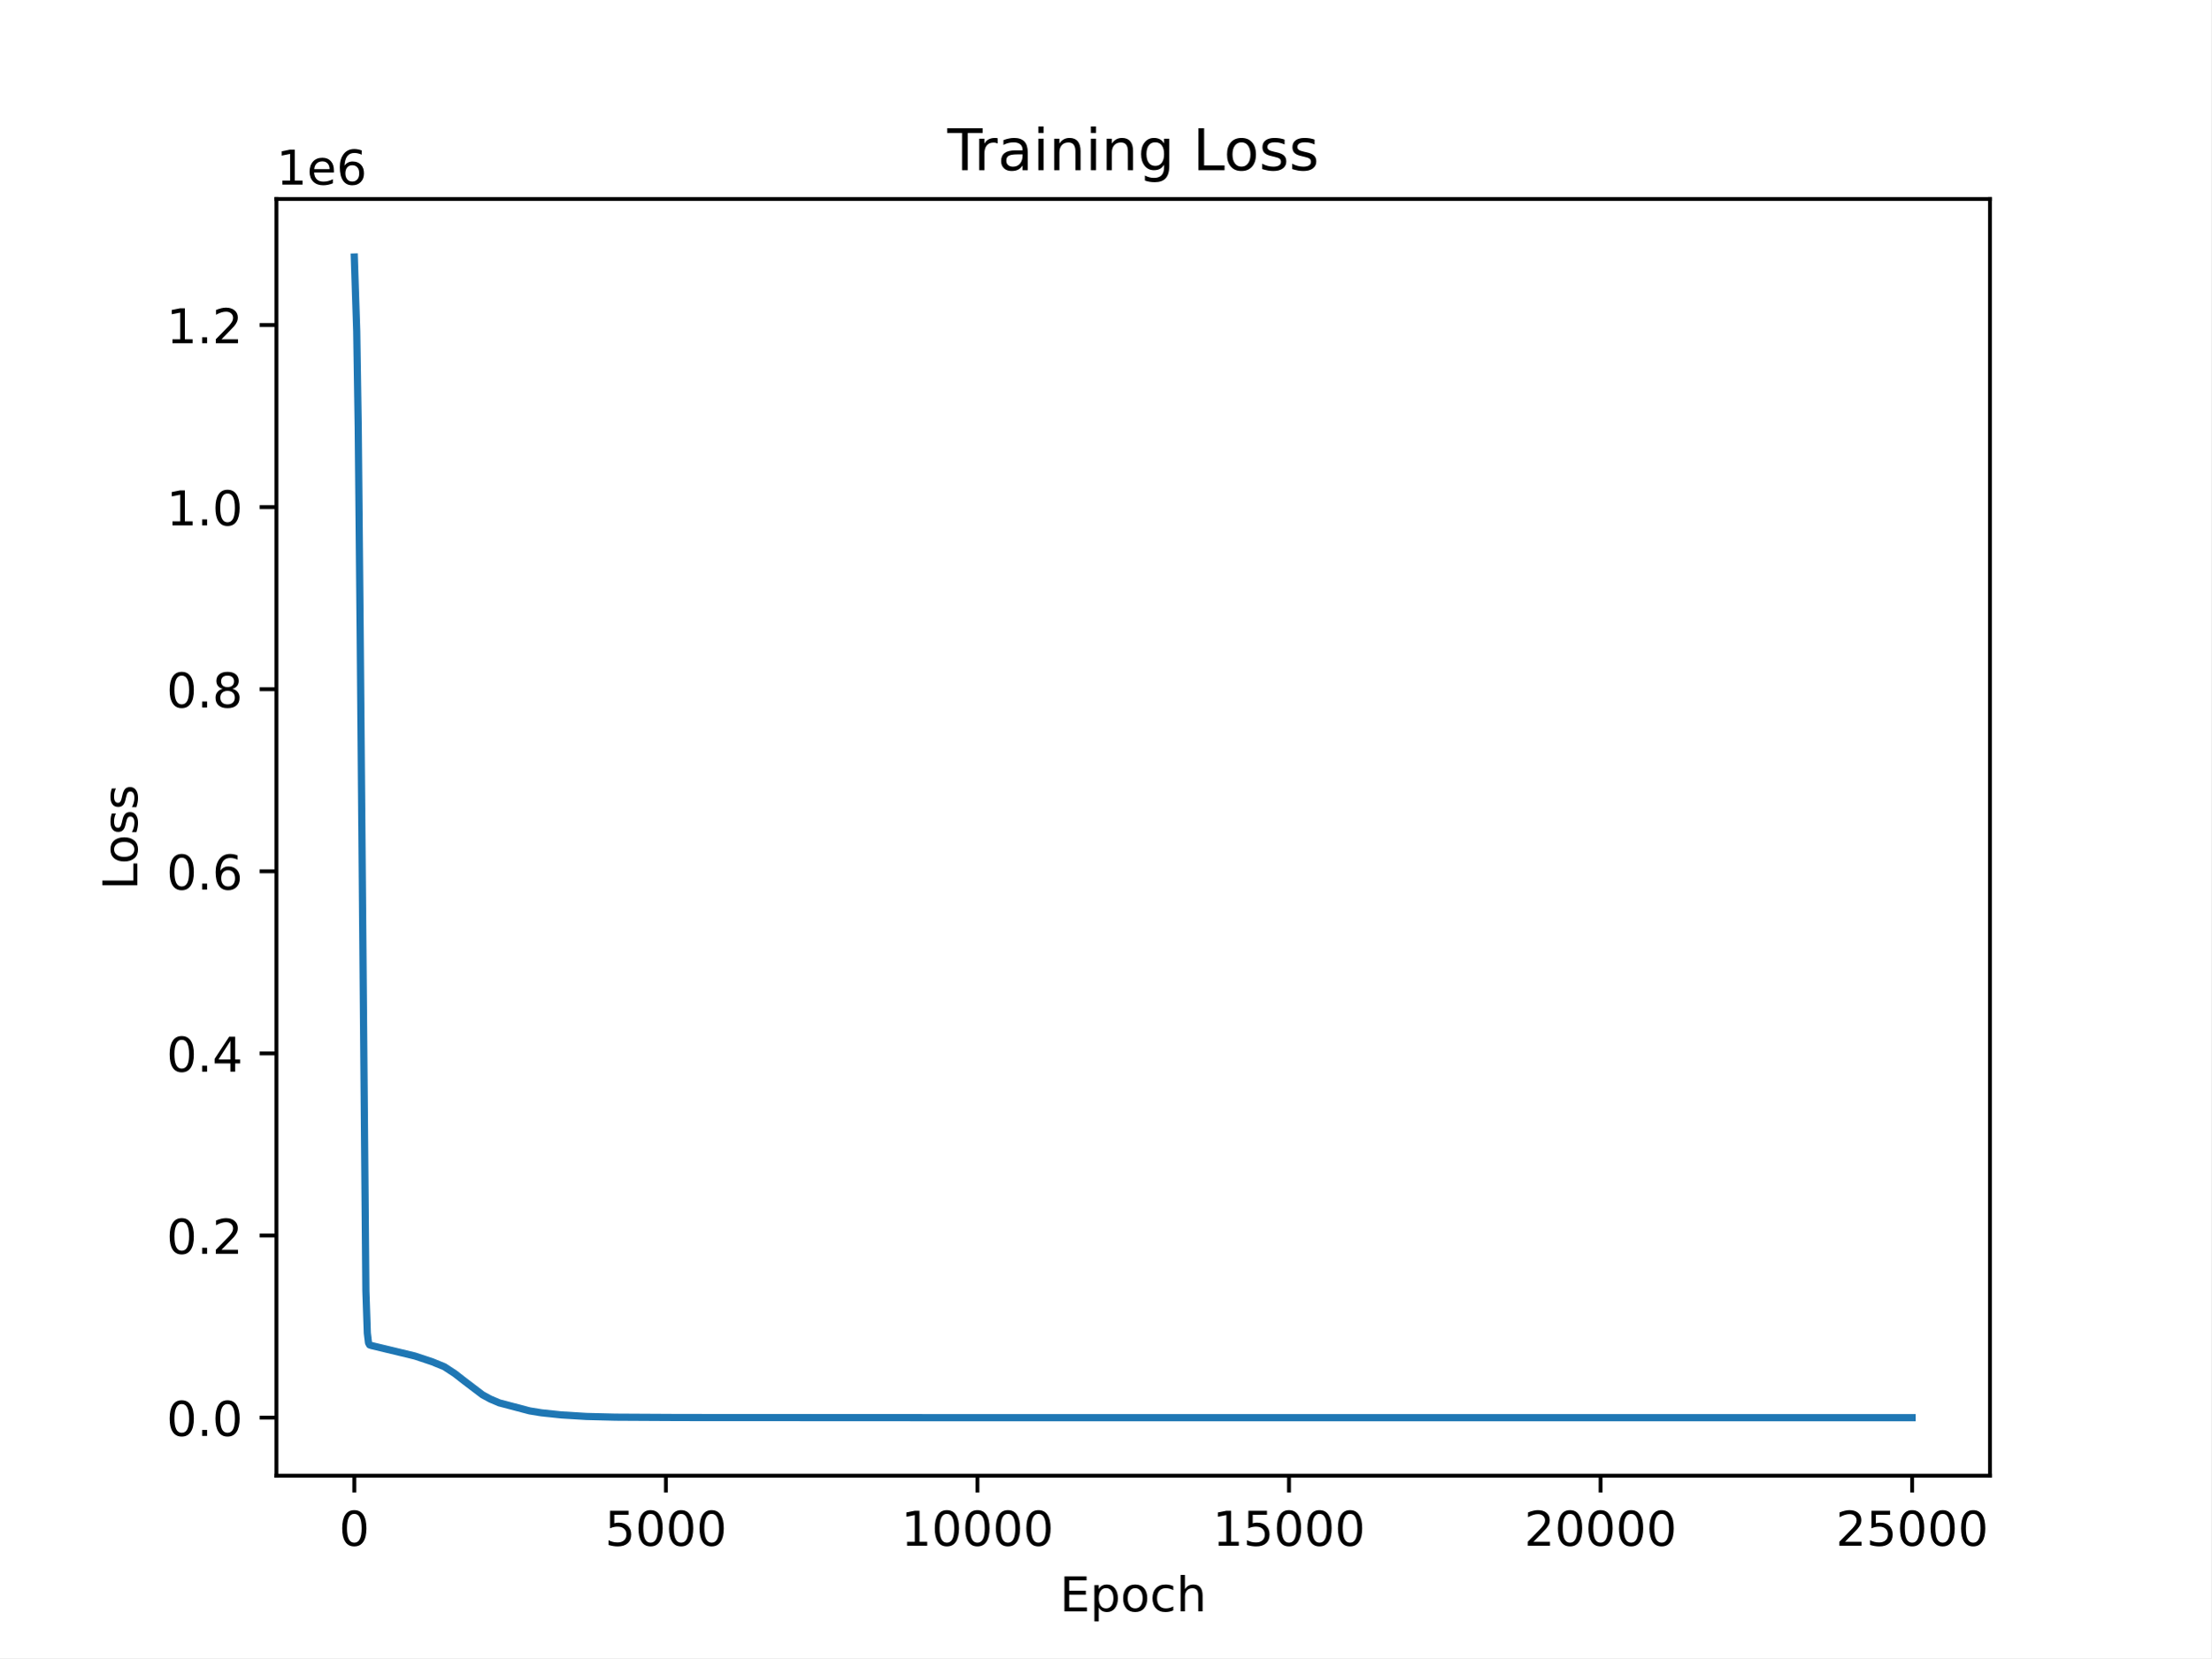
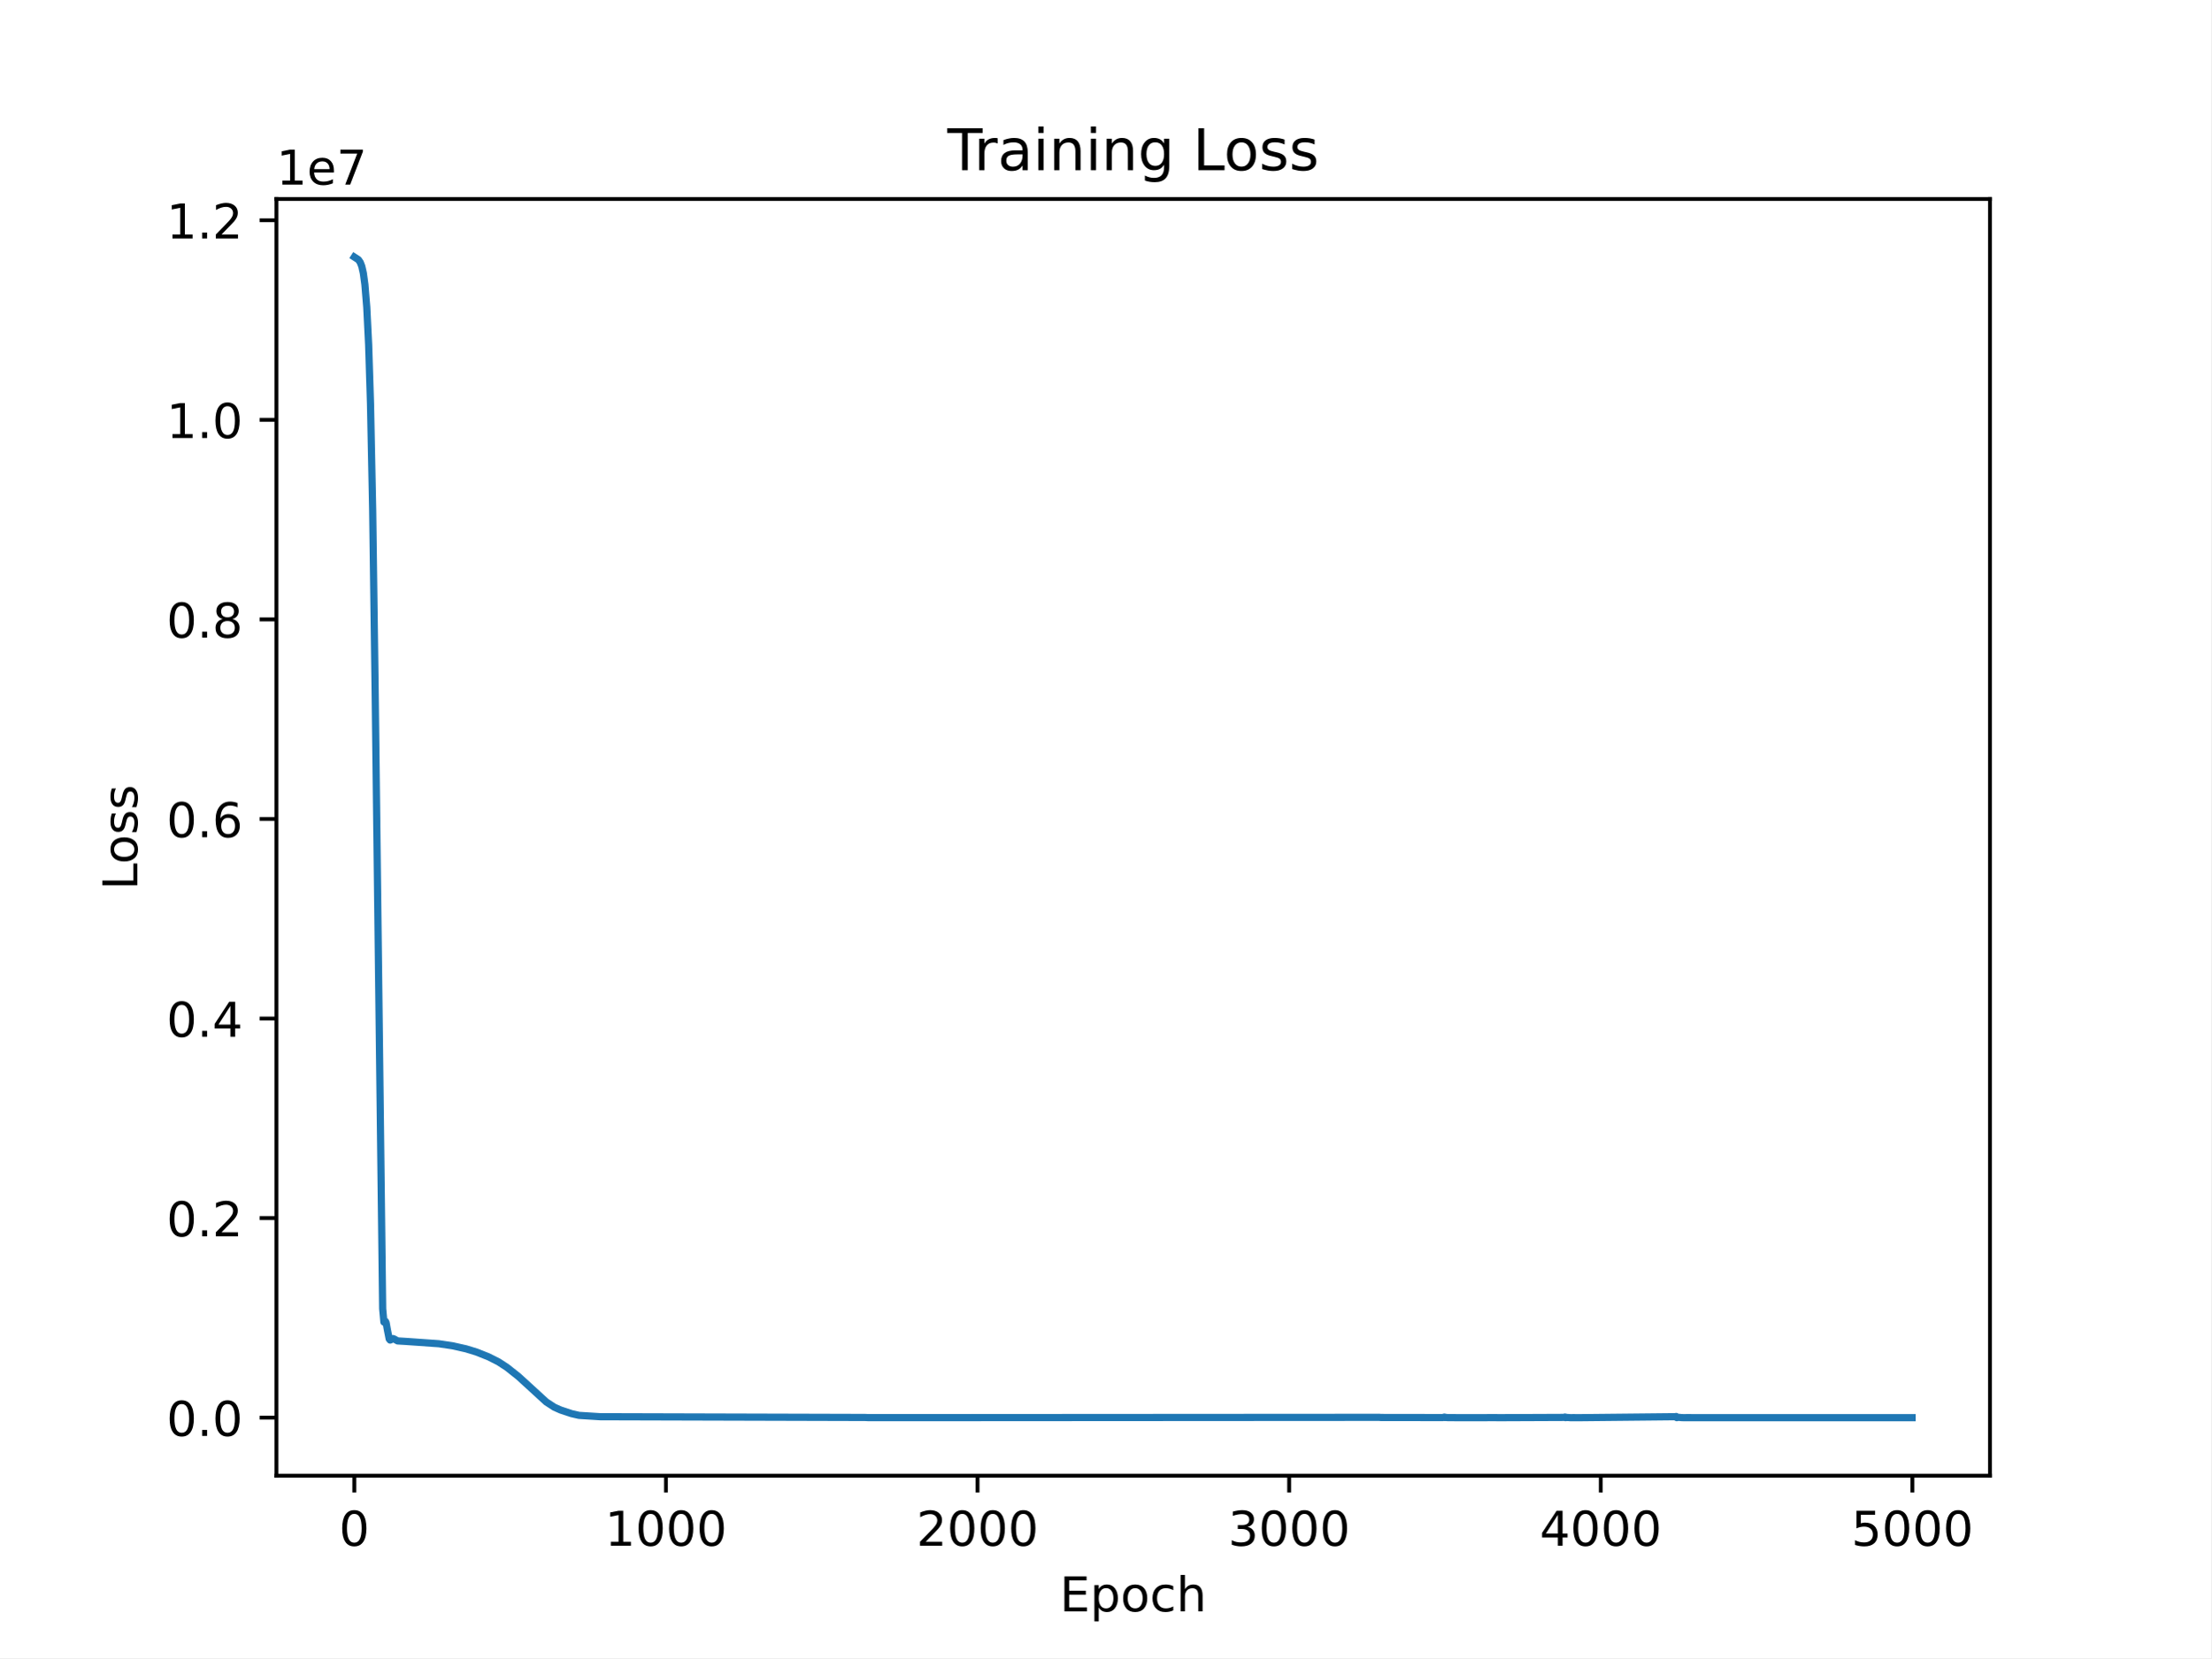
<svg xmlns="http://www.w3.org/2000/svg" xmlns:xlink="http://www.w3.org/1999/xlink" width="460.8pt" height="345.6pt" viewBox="0 0 460.8 345.6" version="1.1">
  <defs>
    <style type="text/css">*{stroke-linejoin: round; stroke-linecap: butt}</style>
  </defs>
  <g id="figure_1">
    <g id="patch_1">
      <path d="M 0 345.6  L 460.8 345.6  L 460.8 0  L 0 0  z " style="fill: #ffffff" />
    </g>
    <g id="axes_1">
      <g id="patch_2">
        <path d="M 57.6 307.584  L 414.72 307.584  L 414.72 41.472  L 57.6 41.472  z " style="fill: #ffffff" />
      </g>
      <g id="matplotlib.axis_1">
        <g id="xtick_1">
          <g id="line2d_1">
            <defs>
-               <path id="mdce58ced61" d="M 0 0  L 0 3.5  " style="stroke: #000000; stroke-width: 0.8" />
-             </defs>
-             <g>
-               <use xlink:href="#mdce58ced61" x="73.833" y="307.584" style="stroke: #000000; stroke-width: 0.8" />
+               <path id="m4e621eacce" d="M 0 0  L 0 3.5  " style="stroke: #000000; stroke-width: 0.8" />
+             </defs>
+             <g>
+               <use xlink:href="#m4e621eacce" x="73.833" y="307.584" style="stroke: #000000; stroke-width: 0.8" />
            </g>
          </g>
          <g id="text_1">
            <g transform="translate(70.65148 322.1824) scale(0.1 -0.1)">
              <defs>
                <path id="DejaVuSans-30" d="M 2034 4250  Q 1547 4250 1301 3770  Q 1056 3291 1056 2328  Q 1056 1369 1301 889  Q 1547 409 2034 409  Q 2525 409 2770 889  Q 3016 1369 3016 2328  Q 3016 3291 2770 3770  Q 2525 4250 2034 4250  z M 2034 4750  Q 2819 4750 3233 4129  Q 3647 3509 3647 2328  Q 3647 1150 3233 529  Q 2819 -91 2034 -91  Q 1250 -91 836 529  Q 422 1150 422 2328  Q 422 3509 836 4129  Q 1250 4750 2034 4750  z " transform="scale(0.015625)" />
              </defs>
              <use xlink:href="#DejaVuSans-30" />
            </g>
          </g>
        </g>
        <g id="xtick_2">
          <g id="line2d_2">
            <g>
-               <use xlink:href="#mdce58ced61" x="138.766" y="307.584" style="stroke: #000000; stroke-width: 0.8" />
+               <use xlink:href="#m4e621eacce" x="138.777" y="307.584" style="stroke: #000000; stroke-width: 0.8" />
            </g>
          </g>
          <g id="text_2">
-             <g transform="translate(126.0412 322.1824) scale(0.1 -0.1)">
-               <defs>
-                 <path id="DejaVuSans-35" d="M 691 4666  L 3169 4666  L 3169 4134  L 1269 4134  L 1269 2991  Q 1406 3038 1543 3061  Q 1681 3084 1819 3084  Q 2600 3084 3056 2656  Q 3513 2228 3513 1497  Q 3513 744 3044 326  Q 2575 -91 1722 -91  Q 1428 -91 1123 -41  Q 819 9 494 109  L 494 744  Q 775 591 1075 516  Q 1375 441 1709 441  Q 2250 441 2565 725  Q 2881 1009 2881 1497  Q 2881 1984 2565 2268  Q 2250 2553 1709 2553  Q 1456 2553 1204 2497  Q 953 2441 691 2322  L 691 4666  z " transform="scale(0.015625)" />
-               </defs>
-               <use xlink:href="#DejaVuSans-35" />
+             <g transform="translate(126.0516 322.1824) scale(0.1 -0.1)">
+               <defs>
+                 <path id="DejaVuSans-31" d="M 794 531  L 1825 531  L 1825 4091  L 703 3866  L 703 4441  L 1819 4666  L 2450 4666  L 2450 531  L 3481 531  L 3481 0  L 794 0  L 794 531  z " transform="scale(0.015625)" />
+               </defs>
+               <use xlink:href="#DejaVuSans-31" />
              <use xlink:href="#DejaVuSans-30" x="63.623" />
              <use xlink:href="#DejaVuSans-30" x="127.246" />
              <use xlink:href="#DejaVuSans-30" x="190.869" />
            </g>
          </g>
        </g>
        <g id="xtick_3">
          <g id="line2d_3">
            <g>
-               <use xlink:href="#mdce58ced61" x="203.7" y="307.584" style="stroke: #000000; stroke-width: 0.8" />
+               <use xlink:href="#m4e621eacce" x="203.721" y="307.584" style="stroke: #000000; stroke-width: 0.8" />
            </g>
          </g>
          <g id="text_3">
-             <g transform="translate(187.7935 322.1824) scale(0.1 -0.1)">
-               <defs>
-                 <path id="DejaVuSans-31" d="M 794 531  L 1825 531  L 1825 4091  L 703 3866  L 703 4441  L 1819 4666  L 2450 4666  L 2450 531  L 3481 531  L 3481 0  L 794 0  L 794 531  z " transform="scale(0.015625)" />
-               </defs>
-               <use xlink:href="#DejaVuSans-31" />
-               <use xlink:href="#DejaVuSans-30" x="63.623" />
-               <use xlink:href="#DejaVuSans-30" x="127.246" />
-               <use xlink:href="#DejaVuSans-30" x="190.869" />
-               <use xlink:href="#DejaVuSans-30" x="254.492" />
+             <g transform="translate(190.9955 322.1824) scale(0.1 -0.1)">
+               <defs>
+                 <path id="DejaVuSans-32" d="M 1228 531  L 3431 531  L 3431 0  L 469 0  L 469 531  Q 828 903 1448 1529  Q 2069 2156 2228 2338  Q 2531 2678 2651 2914  Q 2772 3150 2772 3378  Q 2772 3750 2511 3984  Q 2250 4219 1831 4219  Q 1534 4219 1204 4116  Q 875 4013 500 3803  L 500 4441  Q 881 4594 1212 4672  Q 1544 4750 1819 4750  Q 2544 4750 2975 4387  Q 3406 4025 3406 3419  Q 3406 3131 3298 2873  Q 3191 2616 2906 2266  Q 2828 2175 2409 1742  Q 1991 1309 1228 531  z " transform="scale(0.015625)" />
+               </defs>
+               <use xlink:href="#DejaVuSans-32" />
+               <use xlink:href="#DejaVuSans-30" x="63.623" />
+               <use xlink:href="#DejaVuSans-30" x="127.246" />
+               <use xlink:href="#DejaVuSans-30" x="190.869" />
            </g>
          </g>
        </g>
        <g id="xtick_4">
          <g id="line2d_4">
            <g>
-               <use xlink:href="#mdce58ced61" x="268.633" y="307.584" style="stroke: #000000; stroke-width: 0.8" />
+               <use xlink:href="#m4e621eacce" x="268.664" y="307.584" style="stroke: #000000; stroke-width: 0.8" />
            </g>
          </g>
          <g id="text_4">
-             <g transform="translate(252.727 322.1824) scale(0.1 -0.1)">
-               <use xlink:href="#DejaVuSans-31" />
-               <use xlink:href="#DejaVuSans-35" x="63.623" />
-               <use xlink:href="#DejaVuSans-30" x="127.246" />
-               <use xlink:href="#DejaVuSans-30" x="190.869" />
-               <use xlink:href="#DejaVuSans-30" x="254.492" />
+             <g transform="translate(255.9394 322.1824) scale(0.1 -0.1)">
+               <defs>
+                 <path id="DejaVuSans-33" d="M 2597 2516  Q 3050 2419 3304 2112  Q 3559 1806 3559 1356  Q 3559 666 3084 287  Q 2609 -91 1734 -91  Q 1441 -91 1130 -33  Q 819 25 488 141  L 488 750  Q 750 597 1062 519  Q 1375 441 1716 441  Q 2309 441 2620 675  Q 2931 909 2931 1356  Q 2931 1769 2642 2001  Q 2353 2234 1838 2234  L 1294 2234  L 1294 2753  L 1863 2753  Q 2328 2753 2575 2939  Q 2822 3125 2822 3475  Q 2822 3834 2567 4026  Q 2313 4219 1838 4219  Q 1578 4219 1281 4162  Q 984 4106 628 3988  L 628 4550  Q 988 4650 1302 4700  Q 1616 4750 1894 4750  Q 2613 4750 3031 4423  Q 3450 4097 3450 3541  Q 3450 3153 3228 2886  Q 3006 2619 2597 2516  z " transform="scale(0.015625)" />
+               </defs>
+               <use xlink:href="#DejaVuSans-33" />
+               <use xlink:href="#DejaVuSans-30" x="63.623" />
+               <use xlink:href="#DejaVuSans-30" x="127.246" />
+               <use xlink:href="#DejaVuSans-30" x="190.869" />
            </g>
          </g>
        </g>
        <g id="xtick_5">
          <g id="line2d_5">
            <g>
-               <use xlink:href="#mdce58ced61" x="333.567" y="307.584" style="stroke: #000000; stroke-width: 0.8" />
+               <use xlink:href="#m4e621eacce" x="333.608" y="307.584" style="stroke: #000000; stroke-width: 0.8" />
            </g>
          </g>
          <g id="text_5">
-             <g transform="translate(317.6605 322.1824) scale(0.1 -0.1)">
-               <defs>
-                 <path id="DejaVuSans-32" d="M 1228 531  L 3431 531  L 3431 0  L 469 0  L 469 531  Q 828 903 1448 1529  Q 2069 2156 2228 2338  Q 2531 2678 2651 2914  Q 2772 3150 2772 3378  Q 2772 3750 2511 3984  Q 2250 4219 1831 4219  Q 1534 4219 1204 4116  Q 875 4013 500 3803  L 500 4441  Q 881 4594 1212 4672  Q 1544 4750 1819 4750  Q 2544 4750 2975 4387  Q 3406 4025 3406 3419  Q 3406 3131 3298 2873  Q 3191 2616 2906 2266  Q 2828 2175 2409 1742  Q 1991 1309 1228 531  z " transform="scale(0.015625)" />
-               </defs>
-               <use xlink:href="#DejaVuSans-32" />
-               <use xlink:href="#DejaVuSans-30" x="63.623" />
-               <use xlink:href="#DejaVuSans-30" x="127.246" />
-               <use xlink:href="#DejaVuSans-30" x="190.869" />
-               <use xlink:href="#DejaVuSans-30" x="254.492" />
+             <g transform="translate(320.8833 322.1824) scale(0.1 -0.1)">
+               <defs>
+                 <path id="DejaVuSans-34" d="M 2419 4116  L 825 1625  L 2419 1625  L 2419 4116  z M 2253 4666  L 3047 4666  L 3047 1625  L 3713 1625  L 3713 1100  L 3047 1100  L 3047 0  L 2419 0  L 2419 1100  L 313 1100  L 313 1709  L 2253 4666  z " transform="scale(0.015625)" />
+               </defs>
+               <use xlink:href="#DejaVuSans-34" />
+               <use xlink:href="#DejaVuSans-30" x="63.623" />
+               <use xlink:href="#DejaVuSans-30" x="127.246" />
+               <use xlink:href="#DejaVuSans-30" x="190.869" />
            </g>
          </g>
        </g>
        <g id="xtick_6">
          <g id="line2d_6">
            <g>
-               <use xlink:href="#mdce58ced61" x="398.5" y="307.584" style="stroke: #000000; stroke-width: 0.8" />
+               <use xlink:href="#m4e621eacce" x="398.552" y="307.584" style="stroke: #000000; stroke-width: 0.8" />
            </g>
          </g>
          <g id="text_6">
-             <g transform="translate(382.594 322.1824) scale(0.1 -0.1)">
-               <use xlink:href="#DejaVuSans-32" />
-               <use xlink:href="#DejaVuSans-35" x="63.623" />
-               <use xlink:href="#DejaVuSans-30" x="127.246" />
-               <use xlink:href="#DejaVuSans-30" x="190.869" />
-               <use xlink:href="#DejaVuSans-30" x="254.492" />
+             <g transform="translate(385.8272 322.1824) scale(0.1 -0.1)">
+               <defs>
+                 <path id="DejaVuSans-35" d="M 691 4666  L 3169 4666  L 3169 4134  L 1269 4134  L 1269 2991  Q 1406 3038 1543 3061  Q 1681 3084 1819 3084  Q 2600 3084 3056 2656  Q 3513 2228 3513 1497  Q 3513 744 3044 326  Q 2575 -91 1722 -91  Q 1428 -91 1123 -41  Q 819 9 494 109  L 494 744  Q 775 591 1075 516  Q 1375 441 1709 441  Q 2250 441 2565 725  Q 2881 1009 2881 1497  Q 2881 1984 2565 2268  Q 2250 2553 1709 2553  Q 1456 2553 1204 2497  Q 953 2441 691 2322  L 691 4666  z " transform="scale(0.015625)" />
+               </defs>
+               <use xlink:href="#DejaVuSans-35" />
+               <use xlink:href="#DejaVuSans-30" x="63.623" />
+               <use xlink:href="#DejaVuSans-30" x="127.246" />
+               <use xlink:href="#DejaVuSans-30" x="190.869" />
            </g>
          </g>
        </g>
        <g id="text_7">
          <g transform="translate(220.8491 335.8606) scale(0.1 -0.1)">
            <defs>
              <path id="DejaVuSans-45" d="M 628 4666  L 3578 4666  L 3578 4134  L 1259 4134  L 1259 2753  L 3481 2753  L 3481 2222  L 1259 2222  L 1259 531  L 3634 531  L 3634 0  L 628 0  L 628 4666  z " transform="scale(0.015625)" />
              <path id="DejaVuSans-70" d="M 1159 525  L 1159 -1331  L 581 -1331  L 581 3500  L 1159 3500  L 1159 2969  Q 1341 3281 1617 3432  Q 1894 3584 2278 3584  Q 2916 3584 3314 3078  Q 3713 2572 3713 1747  Q 3713 922 3314 415  Q 2916 -91 2278 -91  Q 1894 -91 1617 61  Q 1341 213 1159 525  z M 3116 1747  Q 3116 2381 2855 2742  Q 2594 3103 2138 3103  Q 1681 3103 1420 2742  Q 1159 2381 1159 1747  Q 1159 1113 1420 752  Q 1681 391 2138 391  Q 2594 391 2855 752  Q 3116 1113 3116 1747  z " transform="scale(0.015625)" />
              <path id="DejaVuSans-6f" d="M 1959 3097  Q 1497 3097 1228 2736  Q 959 2375 959 1747  Q 959 1119 1226 758  Q 1494 397 1959 397  Q 2419 397 2687 759  Q 2956 1122 2956 1747  Q 2956 2369 2687 2733  Q 2419 3097 1959 3097  z M 1959 3584  Q 2709 3584 3137 3096  Q 3566 2609 3566 1747  Q 3566 888 3137 398  Q 2709 -91 1959 -91  Q 1206 -91 779 398  Q 353 888 353 1747  Q 353 2609 779 3096  Q 1206 3584 1959 3584  z " transform="scale(0.015625)" />
              <path id="DejaVuSans-63" d="M 3122 3366  L 3122 2828  Q 2878 2963 2633 3030  Q 2388 3097 2138 3097  Q 1578 3097 1268 2742  Q 959 2388 959 1747  Q 959 1106 1268 751  Q 1578 397 2138 397  Q 2388 397 2633 464  Q 2878 531 3122 666  L 3122 134  Q 2881 22 2623 -34  Q 2366 -91 2075 -91  Q 1284 -91 818 406  Q 353 903 353 1747  Q 353 2603 823 3093  Q 1294 3584 2113 3584  Q 2378 3584 2631 3529  Q 2884 3475 3122 3366  z " transform="scale(0.015625)" />
              <path id="DejaVuSans-68" d="M 3513 2113  L 3513 0  L 2938 0  L 2938 2094  Q 2938 2591 2744 2837  Q 2550 3084 2163 3084  Q 1697 3084 1428 2787  Q 1159 2491 1159 1978  L 1159 0  L 581 0  L 581 4863  L 1159 4863  L 1159 2956  Q 1366 3272 1645 3428  Q 1925 3584 2291 3584  Q 2894 3584 3203 3211  Q 3513 2838 3513 2113  z " transform="scale(0.015625)" />
            </defs>
            <use xlink:href="#DejaVuSans-45" />
            <use xlink:href="#DejaVuSans-70" x="63.184" />
            <use xlink:href="#DejaVuSans-6f" x="126.66" />
            <use xlink:href="#DejaVuSans-63" x="187.842" />
            <use xlink:href="#DejaVuSans-68" x="242.822" />
          </g>
        </g>
      </g>
      <g id="matplotlib.axis_2">
        <g id="ytick_1">
          <g id="line2d_7">
            <defs>
-               <path id="md1be16eb82" d="M 0 0  L -3.5 0  " style="stroke: #000000; stroke-width: 0.8" />
-             </defs>
-             <g>
-               <use xlink:href="#md1be16eb82" x="57.6" y="295.488" style="stroke: #000000; stroke-width: 0.8" />
+               <path id="mc43b2ce4ee" d="M 0 0  L -3.5 0  " style="stroke: #000000; stroke-width: 0.8" />
+             </defs>
+             <g>
+               <use xlink:href="#mc43b2ce4ee" x="57.6" y="295.488" style="stroke: #000000; stroke-width: 0.8" />
            </g>
          </g>
          <g id="text_8">
-             <g transform="translate(34.69687 299.2872) scale(0.1 -0.1)">
+             <g transform="translate(34.69687 299.2876) scale(0.1 -0.1)">
              <defs>
                <path id="DejaVuSans-2e" d="M 684 794  L 1344 794  L 1344 0  L 684 0  L 684 794  z " transform="scale(0.015625)" />
              </defs>
              <use xlink:href="#DejaVuSans-30" />
              <use xlink:href="#DejaVuSans-2e" x="63.623" />
              <use xlink:href="#DejaVuSans-30" x="95.41" />
            </g>
          </g>
        </g>
        <g id="ytick_2">
          <g id="line2d_8">
            <g>
-               <use xlink:href="#md1be16eb82" x="57.6" y="257.53" style="stroke: #000000; stroke-width: 0.8" />
+               <use xlink:href="#mc43b2ce4ee" x="57.6" y="253.891" style="stroke: #000000; stroke-width: 0.8" />
            </g>
          </g>
          <g id="text_9">
-             <g transform="translate(34.69687 261.3293) scale(0.1 -0.1)">
+             <g transform="translate(34.69687 257.6901) scale(0.1 -0.1)">
              <use xlink:href="#DejaVuSans-30" />
              <use xlink:href="#DejaVuSans-2e" x="63.623" />
              <use xlink:href="#DejaVuSans-32" x="95.41" />
            </g>
          </g>
        </g>
        <g id="ytick_3">
          <g id="line2d_9">
            <g>
-               <use xlink:href="#md1be16eb82" x="57.6" y="219.572" style="stroke: #000000; stroke-width: 0.8" />
+               <use xlink:href="#mc43b2ce4ee" x="57.6" y="212.293" style="stroke: #000000; stroke-width: 0.8" />
            </g>
          </g>
          <g id="text_10">
-             <g transform="translate(34.69687 223.3714) scale(0.1 -0.1)">
-               <defs>
-                 <path id="DejaVuSans-34" d="M 2419 4116  L 825 1625  L 2419 1625  L 2419 4116  z M 2253 4666  L 3047 4666  L 3047 1625  L 3713 1625  L 3713 1100  L 3047 1100  L 3047 0  L 2419 0  L 2419 1100  L 313 1100  L 313 1709  L 2253 4666  z " transform="scale(0.015625)" />
-               </defs>
+             <g transform="translate(34.69687 216.0925) scale(0.1 -0.1)">
              <use xlink:href="#DejaVuSans-30" />
              <use xlink:href="#DejaVuSans-2e" x="63.623" />
              <use xlink:href="#DejaVuSans-34" x="95.41" />
            </g>
          </g>
        </g>
        <g id="ytick_4">
          <g id="line2d_10">
            <g>
-               <use xlink:href="#md1be16eb82" x="57.6" y="181.614" style="stroke: #000000; stroke-width: 0.8" />
+               <use xlink:href="#mc43b2ce4ee" x="57.6" y="170.696" style="stroke: #000000; stroke-width: 0.8" />
            </g>
          </g>
          <g id="text_11">
-             <g transform="translate(34.69687 185.4135) scale(0.1 -0.1)">
+             <g transform="translate(34.69687 174.495) scale(0.1 -0.1)">
              <defs>
                <path id="DejaVuSans-36" d="M 2113 2584  Q 1688 2584 1439 2293  Q 1191 2003 1191 1497  Q 1191 994 1439 701  Q 1688 409 2113 409  Q 2538 409 2786 701  Q 3034 994 3034 1497  Q 3034 2003 2786 2293  Q 2538 2584 2113 2584  z M 3366 4563  L 3366 3988  Q 3128 4100 2886 4159  Q 2644 4219 2406 4219  Q 1781 4219 1451 3797  Q 1122 3375 1075 2522  Q 1259 2794 1537 2939  Q 1816 3084 2150 3084  Q 2853 3084 3261 2657  Q 3669 2231 3669 1497  Q 3669 778 3244 343  Q 2819 -91 2113 -91  Q 1303 -91 875 529  Q 447 1150 447 2328  Q 447 3434 972 4092  Q 1497 4750 2381 4750  Q 2619 4750 2861 4703  Q 3103 4656 3366 4563  z " transform="scale(0.015625)" />
              </defs>
              <use xlink:href="#DejaVuSans-30" />
              <use xlink:href="#DejaVuSans-2e" x="63.623" />
              <use xlink:href="#DejaVuSans-36" x="95.41" />
            </g>
          </g>
        </g>
        <g id="ytick_5">
          <g id="line2d_11">
            <g>
-               <use xlink:href="#md1be16eb82" x="57.6" y="143.656" style="stroke: #000000; stroke-width: 0.8" />
+               <use xlink:href="#mc43b2ce4ee" x="57.6" y="129.098" style="stroke: #000000; stroke-width: 0.8" />
            </g>
          </g>
          <g id="text_12">
-             <g transform="translate(34.69687 147.4556) scale(0.1 -0.1)">
+             <g transform="translate(34.69687 132.8974) scale(0.1 -0.1)">
              <defs>
                <path id="DejaVuSans-38" d="M 2034 2216  Q 1584 2216 1326 1975  Q 1069 1734 1069 1313  Q 1069 891 1326 650  Q 1584 409 2034 409  Q 2484 409 2743 651  Q 3003 894 3003 1313  Q 3003 1734 2745 1975  Q 2488 2216 2034 2216  z M 1403 2484  Q 997 2584 770 2862  Q 544 3141 544 3541  Q 544 4100 942 4425  Q 1341 4750 2034 4750  Q 2731 4750 3128 4425  Q 3525 4100 3525 3541  Q 3525 3141 3298 2862  Q 3072 2584 2669 2484  Q 3125 2378 3379 2068  Q 3634 1759 3634 1313  Q 3634 634 3220 271  Q 2806 -91 2034 -91  Q 1263 -91 848 271  Q 434 634 434 1313  Q 434 1759 690 2068  Q 947 2378 1403 2484  z M 1172 3481  Q 1172 3119 1398 2916  Q 1625 2713 2034 2713  Q 2441 2713 2670 2916  Q 2900 3119 2900 3481  Q 2900 3844 2670 4047  Q 2441 4250 2034 4250  Q 1625 4250 1398 4047  Q 1172 3844 1172 3481  z " transform="scale(0.015625)" />
              </defs>
              <use xlink:href="#DejaVuSans-30" />
              <use xlink:href="#DejaVuSans-2e" x="63.623" />
              <use xlink:href="#DejaVuSans-38" x="95.41" />
            </g>
          </g>
        </g>
        <g id="ytick_6">
          <g id="line2d_12">
            <g>
-               <use xlink:href="#md1be16eb82" x="57.6" y="105.699" style="stroke: #000000; stroke-width: 0.8" />
+               <use xlink:href="#mc43b2ce4ee" x="57.6" y="87.501" style="stroke: #000000; stroke-width: 0.8" />
            </g>
          </g>
          <g id="text_13">
-             <g transform="translate(34.69687 109.4977) scale(0.1 -0.1)">
+             <g transform="translate(34.69687 91.29986) scale(0.1 -0.1)">
              <use xlink:href="#DejaVuSans-31" />
              <use xlink:href="#DejaVuSans-2e" x="63.623" />
              <use xlink:href="#DejaVuSans-30" x="95.41" />
            </g>
          </g>
        </g>
        <g id="ytick_7">
          <g id="line2d_13">
            <g>
-               <use xlink:href="#md1be16eb82" x="57.6" y="67.741" style="stroke: #000000; stroke-width: 0.8" />
+               <use xlink:href="#mc43b2ce4ee" x="57.6" y="45.903" style="stroke: #000000; stroke-width: 0.8" />
            </g>
          </g>
          <g id="text_14">
-             <g transform="translate(34.69687 71.53984) scale(0.1 -0.1)">
+             <g transform="translate(34.69687 49.70231) scale(0.1 -0.1)">
              <use xlink:href="#DejaVuSans-31" />
              <use xlink:href="#DejaVuSans-2e" x="63.623" />
              <use xlink:href="#DejaVuSans-32" x="95.41" />
            </g>
          </g>
        </g>
        <g id="text_15">
          <g transform="translate(28.61719 185.4952) rotate(-90) scale(0.1 -0.1)">
            <defs>
              <path id="DejaVuSans-4c" d="M 628 4666  L 1259 4666  L 1259 531  L 3531 531  L 3531 0  L 628 0  L 628 4666  z " transform="scale(0.015625)" />
              <path id="DejaVuSans-73" d="M 2834 3397  L 2834 2853  Q 2591 2978 2328 3040  Q 2066 3103 1784 3103  Q 1356 3103 1142 2972  Q 928 2841 928 2578  Q 928 2378 1081 2264  Q 1234 2150 1697 2047  L 1894 2003  Q 2506 1872 2764 1633  Q 3022 1394 3022 966  Q 3022 478 2636 193  Q 2250 -91 1575 -91  Q 1294 -91 989 -36  Q 684 19 347 128  L 347 722  Q 666 556 975 473  Q 1284 391 1588 391  Q 1994 391 2212 530  Q 2431 669 2431 922  Q 2431 1156 2273 1281  Q 2116 1406 1581 1522  L 1381 1569  Q 847 1681 609 1914  Q 372 2147 372 2553  Q 372 3047 722 3315  Q 1072 3584 1716 3584  Q 2034 3584 2315 3537  Q 2597 3491 2834 3397  z " transform="scale(0.015625)" />
            </defs>
            <use xlink:href="#DejaVuSans-4c" />
            <use xlink:href="#DejaVuSans-6f" x="53.963" />
            <use xlink:href="#DejaVuSans-73" x="115.145" />
            <use xlink:href="#DejaVuSans-73" x="167.244" />
          </g>
        </g>
        <g id="text_16">
          <g transform="translate(57.6 38.472) scale(0.1 -0.1)">
            <defs>
              <path id="DejaVuSans-65" d="M 3597 1894  L 3597 1613  L 953 1613  Q 991 1019 1311 708  Q 1631 397 2203 397  Q 2534 397 2845 478  Q 3156 559 3463 722  L 3463 178  Q 3153 47 2828 -22  Q 2503 -91 2169 -91  Q 1331 -91 842 396  Q 353 884 353 1716  Q 353 2575 817 3079  Q 1281 3584 2069 3584  Q 2775 3584 3186 3129  Q 3597 2675 3597 1894  z M 3022 2063  Q 3016 2534 2758 2815  Q 2500 3097 2075 3097  Q 1594 3097 1305 2825  Q 1016 2553 972 2059  L 3022 2063  z " transform="scale(0.015625)" />
+               <path id="DejaVuSans-37" d="M 525 4666  L 3525 4666  L 3525 4397  L 1831 0  L 1172 0  L 2766 4134  L 525 4134  L 525 4666  z " transform="scale(0.015625)" />
            </defs>
            <use xlink:href="#DejaVuSans-31" />
            <use xlink:href="#DejaVuSans-65" x="63.623" />
-             <use xlink:href="#DejaVuSans-36" x="125.146" />
+             <use xlink:href="#DejaVuSans-37" x="125.146" />
          </g>
        </g>
      </g>
      <g id="line2d_14">
-         <path d="M 73.833 53.568  L 74.339 68.995  L 74.651 89.134  L 75.053 131.711  L 76.248 269.095  L 76.547 277.872  L 76.794 279.899  L 77.027 280.322  L 77.404 280.452  L 86.456 282.633  L 90.079 283.842  L 92.611 284.88  L 94.78 286.299  L 96.832 287.897  L 100.559 290.726  L 102.157 291.598  L 104.053 292.404  L 110.39 294.075  L 112.819 294.473  L 117.014 294.917  L 122.195 295.234  L 128.234 295.382  L 141.675 295.457  L 199.518 295.488  L 398.487 295.488  L 398.487 295.488  " clip-path="url(#paaa1ad6968)" style="fill: none; stroke: #1f77b4; stroke-width: 1.5; stroke-linecap: square" />
+         <path d="M 73.833 53.568  L 74.677 54.114  L 75.067 54.678  L 75.391 55.515  L 75.716 56.939  L 76.041 59.307  L 76.43 64.035  L 76.82 71.842  L 77.21 84.162  L 77.664 106.383  L 78.184 144.581  L 79.743 272.785  L 80.002 275.565  L 80.132 275.586  L 80.327 275.424  L 80.457 275.672  L 80.717 277.106  L 81.106 279.076  L 81.301 279.313  L 81.496 279.226  L 81.886 278.998  L 82.146 279.093  L 82.86 279.49  L 84.613 279.596  L 91.433 280.078  L 94.29 280.502  L 97.148 281.146  L 99.291 281.807  L 101.759 282.784  L 103.902 283.866  L 105.655 285.012  L 108.058 286.92  L 110.201 288.878  L 113.838 292.209  L 115.527 293.311  L 116.826 293.887  L 119.099 294.648  L 120.657 295.007  L 125.073 295.287  L 180.276 295.443  L 180.925 295.476  L 189.563 295.48  L 287.303 295.417  L 287.433 295.407  L 287.693 295.446  L 300.747 295.465  L 301.006 295.361  L 301.136 295.46  L 301.266 295.416  L 301.396 295.461  L 301.526 295.455  L 301.786 295.482  L 302.63 295.481  L 303.799 295.486  L 309.839 295.486  L 310.358 295.469  L 310.813 295.477  L 312.761 295.488  L 325.945 295.432  L 326.14 295.354  L 326.27 295.482  L 326.4 295.409  L 326.594 295.448  L 326.919 295.459  L 327.244 295.487  L 327.893 295.483  L 329.322 295.488  L 349.26 295.283  L 349.325 295.235  L 349.455 295.485  L 349.52 295.432  L 349.649 295.416  L 349.779 295.432  L 350.039 295.424  L 350.299 295.466  L 350.754 295.485  L 351.598 295.484  L 356.404 295.486  L 398.487 295.488  L 398.487 295.488  " clip-path="url(#p6dd230c8f4)" style="fill: none; stroke: #1f77b4; stroke-width: 1.5; stroke-linecap: square" />
      </g>
      <g id="patch_3">
        <path d="M 57.6 307.584  L 57.6 41.472  " style="fill: none; stroke: #000000; stroke-width: 0.8; stroke-linejoin: miter; stroke-linecap: square" />
      </g>
      <g id="patch_4">
        <path d="M 414.72 307.584  L 414.72 41.472  " style="fill: none; stroke: #000000; stroke-width: 0.8; stroke-linejoin: miter; stroke-linecap: square" />
      </g>
      <g id="patch_5">
        <path d="M 57.6 307.584  L 414.72 307.584  " style="fill: none; stroke: #000000; stroke-width: 0.8; stroke-linejoin: miter; stroke-linecap: square" />
      </g>
      <g id="patch_6">
        <path d="M 57.6 41.472  L 414.72 41.472  " style="fill: none; stroke: #000000; stroke-width: 0.8; stroke-linejoin: miter; stroke-linecap: square" />
      </g>
      <g id="text_17">
        <g transform="translate(197.4216 35.472) scale(0.12 -0.12)">
          <defs>
            <path id="DejaVuSans-54" d="M -19 4666  L 3928 4666  L 3928 4134  L 2272 4134  L 2272 0  L 1638 0  L 1638 4134  L -19 4134  L -19 4666  z " transform="scale(0.015625)" />
            <path id="DejaVuSans-72" d="M 2631 2963  Q 2534 3019 2420 3045  Q 2306 3072 2169 3072  Q 1681 3072 1420 2755  Q 1159 2438 1159 1844  L 1159 0  L 581 0  L 581 3500  L 1159 3500  L 1159 2956  Q 1341 3275 1631 3429  Q 1922 3584 2338 3584  Q 2397 3584 2469 3576  Q 2541 3569 2628 3553  L 2631 2963  z " transform="scale(0.015625)" />
            <path id="DejaVuSans-61" d="M 2194 1759  Q 1497 1759 1228 1600  Q 959 1441 959 1056  Q 959 750 1161 570  Q 1363 391 1709 391  Q 2188 391 2477 730  Q 2766 1069 2766 1631  L 2766 1759  L 2194 1759  z M 3341 1997  L 3341 0  L 2766 0  L 2766 531  Q 2569 213 2275 61  Q 1981 -91 1556 -91  Q 1019 -91 701 211  Q 384 513 384 1019  Q 384 1609 779 1909  Q 1175 2209 1959 2209  L 2766 2209  L 2766 2266  Q 2766 2663 2505 2880  Q 2244 3097 1772 3097  Q 1472 3097 1187 3025  Q 903 2953 641 2809  L 641 3341  Q 956 3463 1253 3523  Q 1550 3584 1831 3584  Q 2591 3584 2966 3190  Q 3341 2797 3341 1997  z " transform="scale(0.015625)" />
            <path id="DejaVuSans-69" d="M 603 3500  L 1178 3500  L 1178 0  L 603 0  L 603 3500  z M 603 4863  L 1178 4863  L 1178 4134  L 603 4134  L 603 4863  z " transform="scale(0.015625)" />
            <path id="DejaVuSans-6e" d="M 3513 2113  L 3513 0  L 2938 0  L 2938 2094  Q 2938 2591 2744 2837  Q 2550 3084 2163 3084  Q 1697 3084 1428 2787  Q 1159 2491 1159 1978  L 1159 0  L 581 0  L 581 3500  L 1159 3500  L 1159 2956  Q 1366 3272 1645 3428  Q 1925 3584 2291 3584  Q 2894 3584 3203 3211  Q 3513 2838 3513 2113  z " transform="scale(0.015625)" />
            <path id="DejaVuSans-67" d="M 2906 1791  Q 2906 2416 2648 2759  Q 2391 3103 1925 3103  Q 1463 3103 1205 2759  Q 947 2416 947 1791  Q 947 1169 1205 825  Q 1463 481 1925 481  Q 2391 481 2648 825  Q 2906 1169 2906 1791  z M 3481 434  Q 3481 -459 3084 -895  Q 2688 -1331 1869 -1331  Q 1566 -1331 1297 -1286  Q 1028 -1241 775 -1147  L 775 -588  Q 1028 -725 1275 -790  Q 1522 -856 1778 -856  Q 2344 -856 2625 -561  Q 2906 -266 2906 331  L 2906 616  Q 2728 306 2450 153  Q 2172 0 1784 0  Q 1141 0 747 490  Q 353 981 353 1791  Q 353 2603 747 3093  Q 1141 3584 1784 3584  Q 2172 3584 2450 3431  Q 2728 3278 2906 2969  L 2906 3500  L 3481 3500  L 3481 434  z " transform="scale(0.015625)" />
            <path id="DejaVuSans-20" transform="scale(0.015625)" />
          </defs>
          <use xlink:href="#DejaVuSans-54" />
          <use xlink:href="#DejaVuSans-72" x="46.334" />
          <use xlink:href="#DejaVuSans-61" x="87.447" />
          <use xlink:href="#DejaVuSans-69" x="148.727" />
          <use xlink:href="#DejaVuSans-6e" x="176.51" />
          <use xlink:href="#DejaVuSans-69" x="239.889" />
          <use xlink:href="#DejaVuSans-6e" x="267.672" />
          <use xlink:href="#DejaVuSans-67" x="331.051" />
          <use xlink:href="#DejaVuSans-20" x="394.527" />
          <use xlink:href="#DejaVuSans-4c" x="426.314" />
          <use xlink:href="#DejaVuSans-6f" x="480.277" />
          <use xlink:href="#DejaVuSans-73" x="541.459" />
          <use xlink:href="#DejaVuSans-73" x="593.559" />
        </g>
      </g>
    </g>
  </g>
  <defs>
-     <clipPath id="paaa1ad6968">
+     <clipPath id="p6dd230c8f4">
      <rect x="57.6" y="41.472" width="357.12" height="266.112" />
    </clipPath>
  </defs>
</svg>
